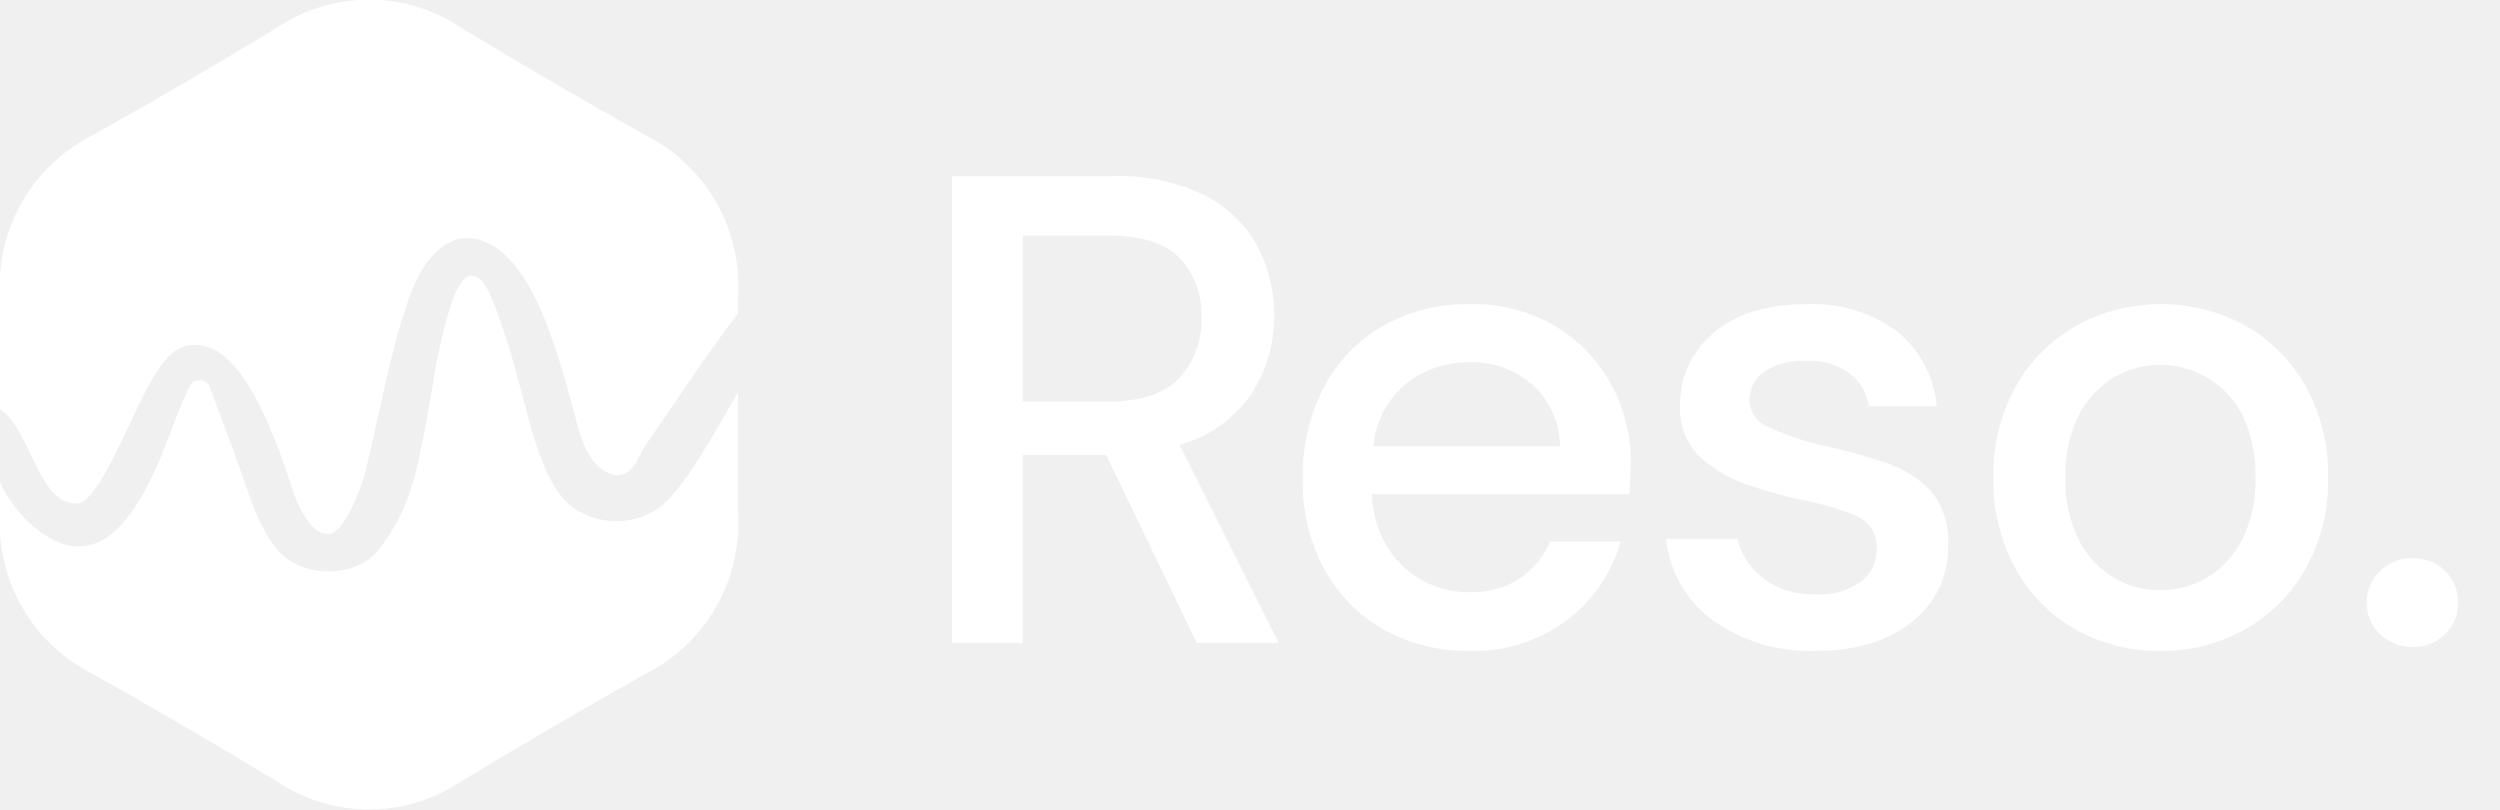
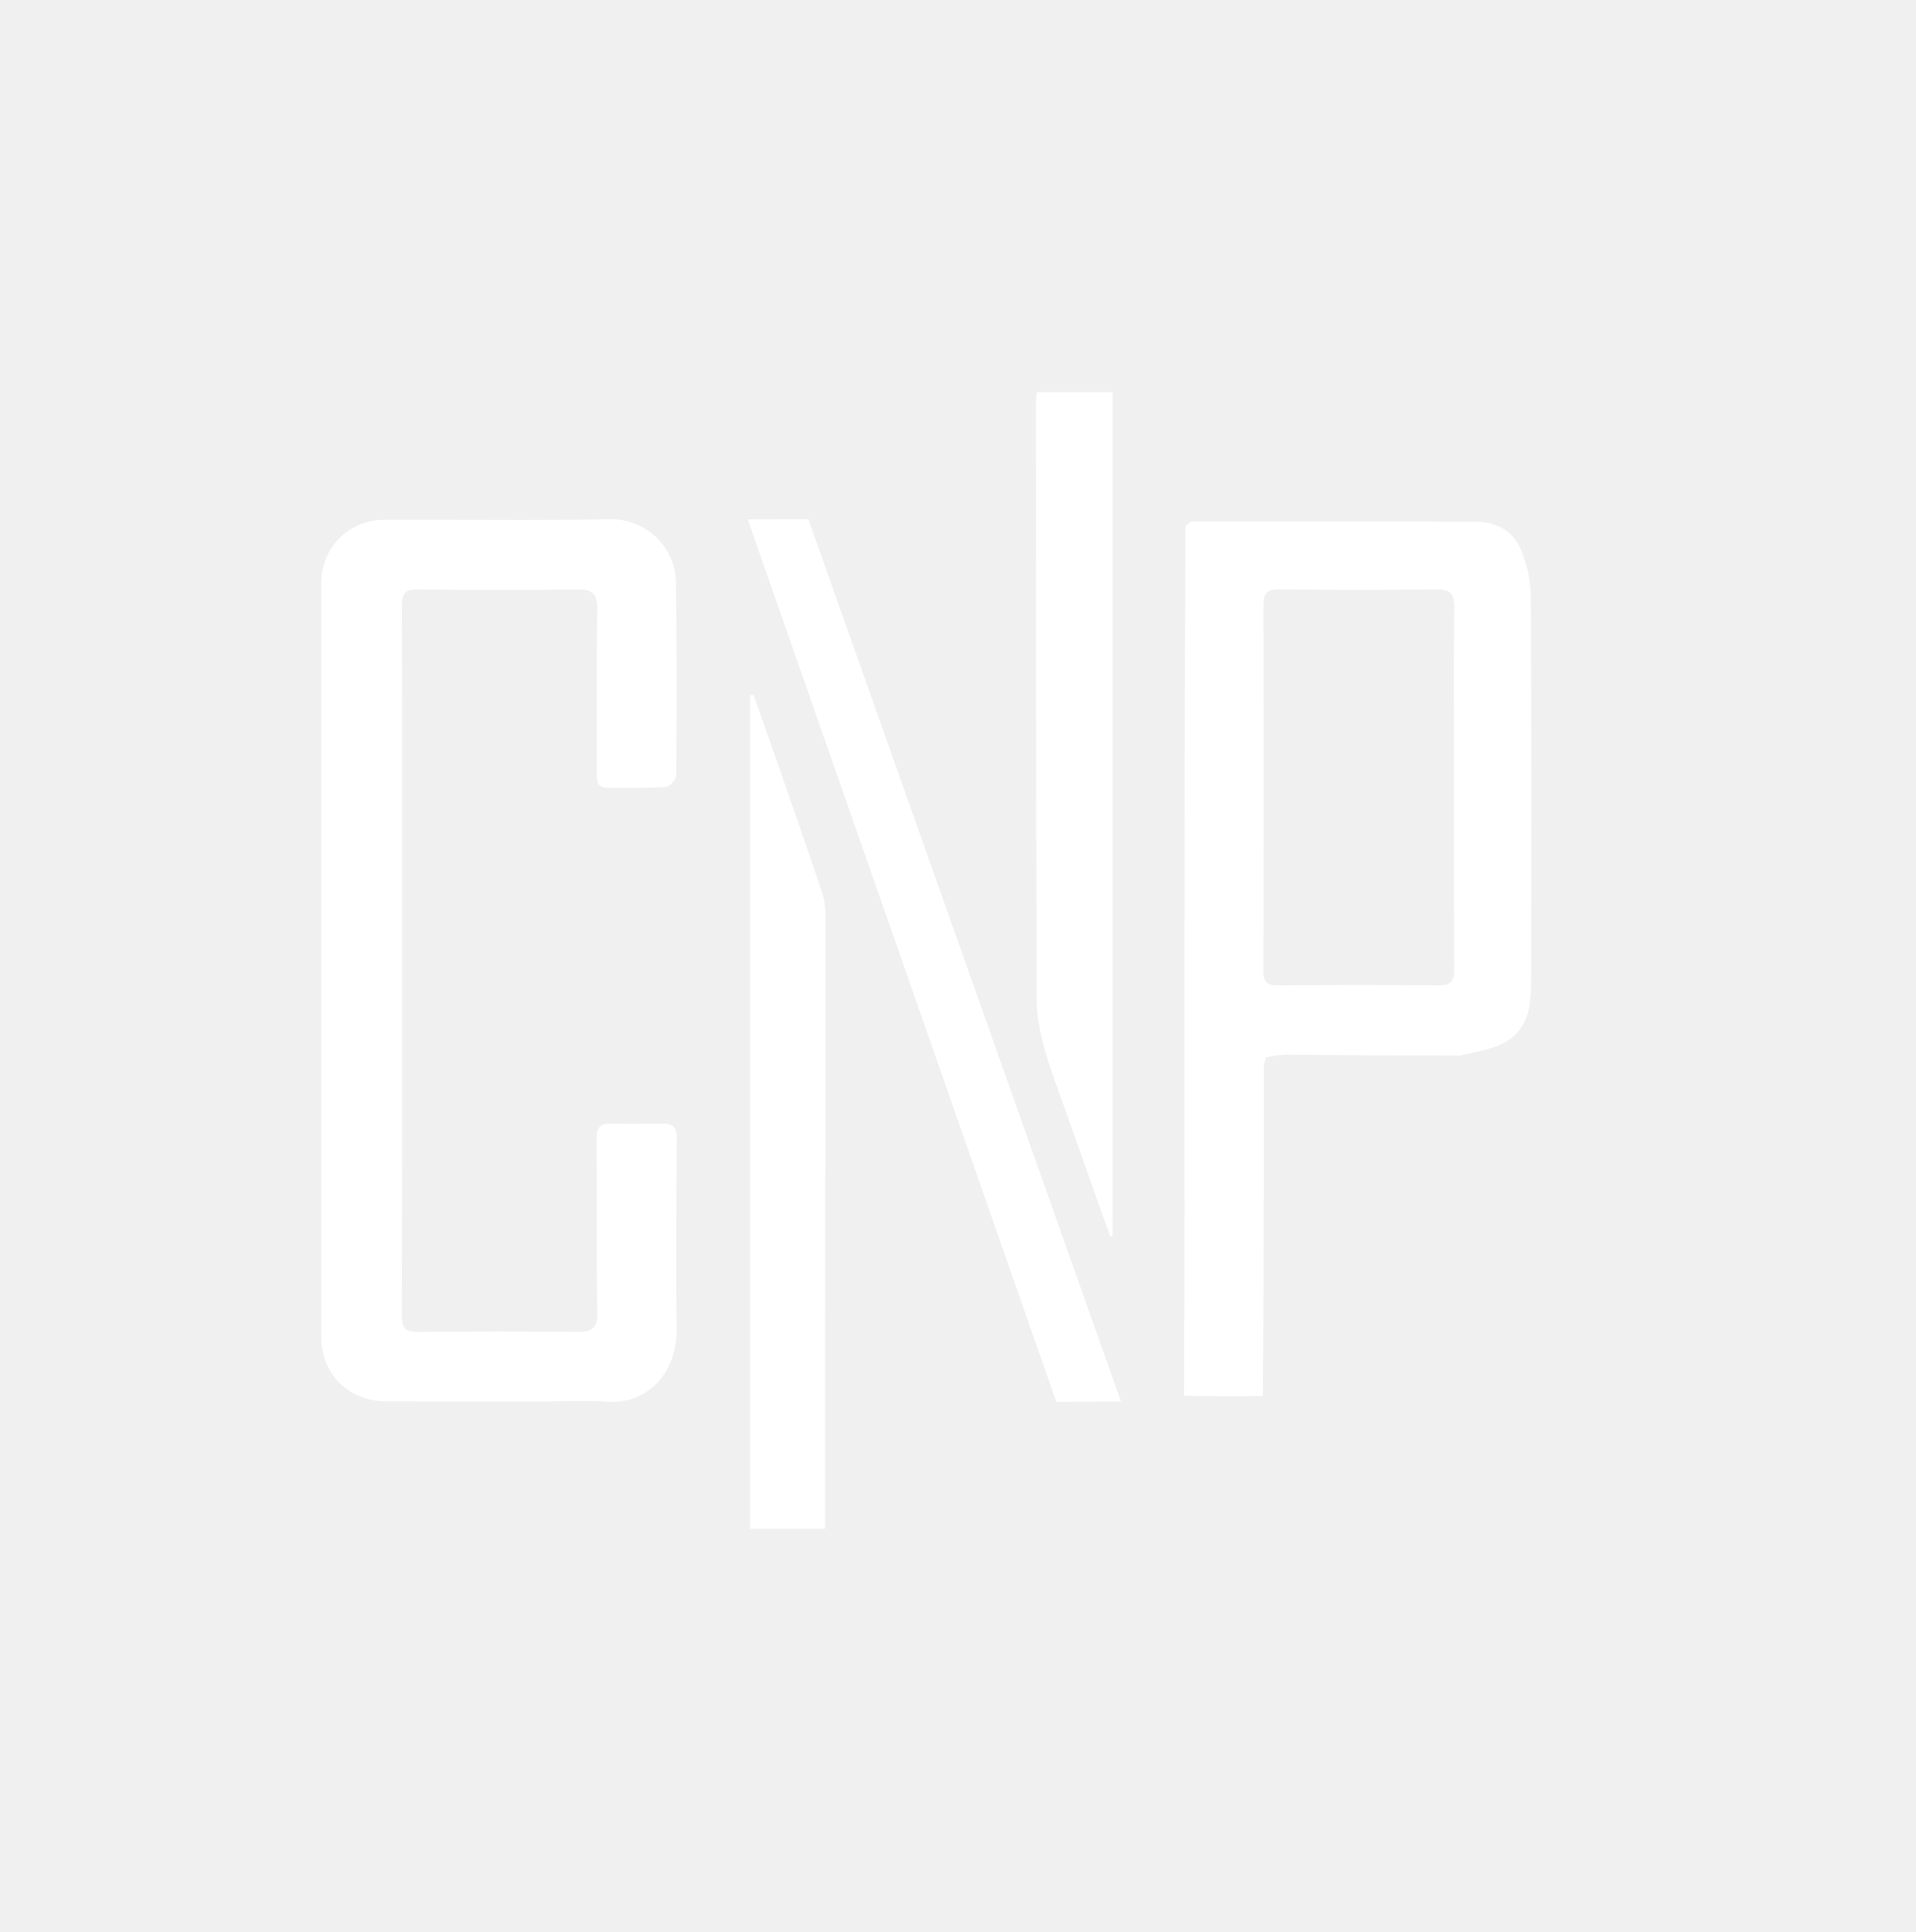
- <svg xmlns="http://www.w3.org/2000/svg" id="Logo" width="210" height="68" viewBox="0 0 210 68">
+ <svg xmlns="http://www.w3.org/2000/svg" id="LOGO_WHITE" data-name="LOGO WHITE" viewBox="0 0 1606.67 1620.67">
  <defs>
    <style>
      .cls-1 {
        fill: #fff;
-         fill-rule: evenodd;
+         stroke-width: 0px;
      }
    </style>
  </defs>
-   <path id="Reso." class="cls-1" d="M205.415,53.244a3.664,3.664,0,0,1-2.744,1.092,3.756,3.756,0,0,1-2.772-1.092,3.555,3.555,0,0,1-1.092-2.6,3.621,3.621,0,0,1,1.092-2.66,3.756,3.756,0,0,1,2.772-1.092,3.685,3.685,0,0,1,3.808,3.752A3.6,3.6,0,0,1,205.415,53.244Zm-16.8-.392a14.221,14.221,0,0,1-7.168,1.82,14.064,14.064,0,0,1-7.14-1.82,13.273,13.273,0,0,1-5.012-5.1,15.3,15.3,0,0,1-1.848-7.644,15.111,15.111,0,0,1,1.876-7.644,13.42,13.42,0,0,1,5.068-5.1,14.86,14.86,0,0,1,14.252,0,13.491,13.491,0,0,1,5.04,5.1,15.121,15.121,0,0,1,1.876,7.644,15.121,15.121,0,0,1-1.876,7.644A13.42,13.42,0,0,1,188.615,52.852Zm-0.252-17.976a7.733,7.733,0,0,0-10.808-3.164,7.8,7.8,0,0,0-2.94,3.164,11.031,11.031,0,0,0-1.12,5.236,11.029,11.029,0,0,0,1.12,5.236,7.86,7.86,0,0,0,2.912,3.164,7.533,7.533,0,0,0,3.92,1.064,7.687,7.687,0,0,0,3.948-1.064,7.8,7.8,0,0,0,2.94-3.164,11.041,11.041,0,0,0,1.12-5.236A11.272,11.272,0,0,0,188.363,34.876Zm-35.2,2.548a48.261,48.261,0,0,1,5.18,1.428,9.154,9.154,0,0,1,3.836,2.38,6.518,6.518,0,0,1,1.456,4.592,7.768,7.768,0,0,1-2.94,6.328q-3,2.52-8.148,2.52a14.015,14.015,0,0,1-8.68-2.576,9.647,9.647,0,0,1-3.92-6.832h5.992a5.928,5.928,0,0,0,2.128,3.276,6.773,6.773,0,0,0,4.424,1.372,5.714,5.714,0,0,0,3.92-1.12,3.4,3.4,0,0,0,1.232-2.576,2.857,2.857,0,0,0-1.708-2.884,23.963,23.963,0,0,0-4.732-1.372,35.819,35.819,0,0,1-4.676-1.344,10.338,10.338,0,0,1-3.864-2.38,5.635,5.635,0,0,1-1.54-4.172,7.725,7.725,0,0,1,2.8-6.076q2.8-2.436,7.84-2.436a11.936,11.936,0,0,1,7.532,2.24,9.034,9.034,0,0,1,3.388,6.328h-5.712a4.114,4.114,0,0,0-1.652-2.8,6.06,6.06,0,0,0-3.668-1.008,5.69,5.69,0,0,0-3.472.924,2.85,2.85,0,0,0-1.232,2.38,2.555,2.555,0,0,0,1.708,2.3A22.144,22.144,0,0,0,153.167,37.424Zm-16.3,4.088H115.255a8.587,8.587,0,0,0,2.66,6.132,8.084,8.084,0,0,0,5.516,2.1,7.409,7.409,0,0,0,4.228-1.148,6.949,6.949,0,0,0,2.548-3.108h5.936a12.606,12.606,0,0,1-4.452,6.552,12.908,12.908,0,0,1-8.26,2.632,14.288,14.288,0,0,1-7.252-1.82,12.939,12.939,0,0,1-4.956-5.068,15.393,15.393,0,0,1-1.792-7.56,16.049,16.049,0,0,1,1.764-7.672,12.849,12.849,0,0,1,4.928-5.152,14.333,14.333,0,0,1,7.364-1.848,13.533,13.533,0,0,1,7.112,1.82,12.871,12.871,0,0,1,4.7,4.844,13.491,13.491,0,0,1,1.68,6.664q0,0.56-.028,1.2T136.871,41.512Zm-8.12-9.184a7.686,7.686,0,0,0-5.32-1.9,8.406,8.406,0,0,0-5.264,1.764,7.715,7.715,0,0,0-2.8,5.292h15.68A7.089,7.089,0,0,0,128.751,32.328ZM100.528,54L92.912,38.208h-7V54H79.976V14.8h13.5a16.429,16.429,0,0,1,7.644,1.568,10.407,10.407,0,0,1,4.452,4.228,12.109,12.109,0,0,1,1.456,5.908,11.853,11.853,0,0,1-1.932,6.608,10.684,10.684,0,0,1-6.02,4.256L107.416,54h-6.888Zm0.392-27.328a6.832,6.832,0,0,0-1.848-5.012q-1.848-1.876-5.992-1.876H85.912V33.728h7.224q4.032,0,5.908-1.96A7.066,7.066,0,0,0,100.92,26.672ZM38.712,65.655a13.879,13.879,0,0,1-15.423,0q-7.712-4.681-15.58-9.088A14.156,14.156,0,0,1,0,43.153V40.541a11.886,11.886,0,0,0,2.475,3.4c6.964,6.245,10.476-3.973,12.466-9.234,0.01,0,.185-0.542.9-2.038a0.937,0.937,0,0,1,1.79-.127c0.427,1.141,1.124,3.074,1.918,5.158,1.317,3.46,2.281,7.642,4.667,9.3,2.328,1.616,5.995,1.2,7.543-.764,2.954-3.75,3.359-7.044,4.539-13.565a49.653,49.653,0,0,1,1.337-6.245c0.29-1.23,1.049-3.1,1.8-3.245,1.373-.267,2.108,2.494,2.813,4.458,1.914,5.335,2.646,12.423,5.754,14.9a6.333,6.333,0,0,0,7.352.127C57.51,41.042,60.024,36.32,62,32.945V43.15a14.156,14.156,0,0,1-7.709,13.417Q46.424,60.974,38.712,65.655ZM51.123,39.742C49.6,39.1,48.946,37.27,48.5,35.667c-1.387-5.013-3.6-14.643-8.566-15.6-2.853-.551-4.65,2.55-5.306,4.268-1.677,4.391-2.337,8.546-3.9,15.157C30.36,41.056,29,44.374,27.918,44.773c-1.728.636-3.044-2.67-3.388-3.757-1.2-3.8-3.66-10.585-6.84-11.783-2.732-1.028-3.977,1.2-4.666,2.23-1.7,2.543-4.569,10.719-6.521,10.826-3.26.18-3.83-6-6.393-7.832C0.082,34.437.03,34.428,0,34.41v-9.6A14.158,14.158,0,0,1,7.709,11.4q7.868-4.407,15.58-9.087a13.874,13.874,0,0,1,15.423,0Q46.424,6.99,54.291,11.4A14.158,14.158,0,0,1,62,24.815v1.512c-2.914,3.759-5.885,8.421-7.68,10.932C53.6,38.267,53.088,40.57,51.123,39.742Z" />
+   <path class="cls-1" d="m456.95,1175.56c-45.19,0-88.94.1-132.69-.04-32.01-.1-54.8-22.7-54.8-54.24-.03-210.58-.03-421.16,0-631.73,0-30.55,23.03-53.51,54.01-53.58,62.5-.16,125.02.83,187.49-.42,30.61-.61,55.56,22.84,55.99,53.34.77,53.83.63,107.69.23,161.53-.03,3.43-5.33,9.55-8.49,9.76-16.28,1.06-32.66.64-49,.67-8.91.02-9.24-5.63-9.2-12.71.27-45.67-.28-91.35.49-137.01.22-12.8-3.99-16.76-16.34-16.63-44.71.47-89.43.6-134.13-.08-11.58-.18-13.47,4.25-13.43,14.36.32,84.61.19,169.23.19,253.85,0,113.46.13,226.92-.25,340.39-.04,10.5,2.27,14.43,13.41,14.3,44.71-.53,89.42-.49,134.13-.04,12.04.12,16.69-2.98,16.45-16.25-.89-48.54-.16-97.11-.63-145.66-.09-9.53,2.94-13.09,12.29-12.84,14.41.39,28.84.17,43.27.12,8.05-.03,11.83,2.53,11.74,11.89-.52,53.84-.72,107.69-.21,161.53.31,32.6-21.75,62.78-60.08,59.73-16.24-1.3-32.67-.21-50.46-.21Z" />
+   <path class="cls-1" d="m1061.87,887.09c-.66,2.7-1.89,5.39-1.88,8.09.01,90.96.06,182.86-.83,275.85-21.22.39-44.63.17-66.01-.23.13-50.89.38-101.79.37-152.68-.05-191.58-.18-383.16.77-576.71,2.8-2.67,4.54-3.98,6.28-3.98,79.72-.07,159.43-.32,239.14.27,15.1.11,29,7.87,35.14,21.58,5.64,12.58,8.97,27.29,9.07,41.08.72,106.13.42,212.26.37,318.39,0,7.19-.24,14.42-.98,21.57-1.69,16.46-9.93,29.4-24.84,36.05-10.57,4.72-22.58,6.22-33.95,9.15-48.19-.12-96.38-.23-146.61-.86-6.71.47-11.38,1.44-16.06,2.42m157.69-257.37c0-39.86-.4-79.73.28-119.57.21-11.95-3.14-15.97-15.41-15.79-43.69.64-87.4.63-131.1-.02-11.27-.17-13.66,3.79-13.63,14.14.31,101.81.3,203.62-.03,305.43-.03,9.37,2.4,12.76,12.04,12.69,45.14-.37,90.28-.34,135.42-.03,10.29.07,12.76-3.96,12.68-13.87-.47-60.03-.25-120.06-.26-182.97Z" />
+   <path class="cls-1" d="m692.04,1118.81c0,55.15,0,108.85,0,163.54h-62.82v-699.15l2.81-.33c6.23,17.69,12.52,35.36,18.67,53.07,13.03,37.52,26.15,75.02,38.81,112.67,2.09,6.23,2.81,13.19,2.81,19.81.04,116.31-.14,232.63-.27,350.38Z" />
+   <path class="cls-1" d="m933.16,636.94c0,134.33,0,267.23,0,400.12-.65.04-1.3.07-1.96.11-12.4-34.88-24.87-69.75-37.18-104.66-6.21-17.6-13-35.06-17.95-53.01-3.62-13.14-6.51-26.98-6.56-40.53-.55-167.78-.53-335.55-.62-503.33,0-1.88.43-3.77.77-6.56h63.49c0,102.71,0,204.57,0,307.87Z" />
+   <polygon class="cls-1" points="627.17 435.69 678 435.53 940.22 1175.64 886 1175.99 627.17 435.69" />
</svg>
